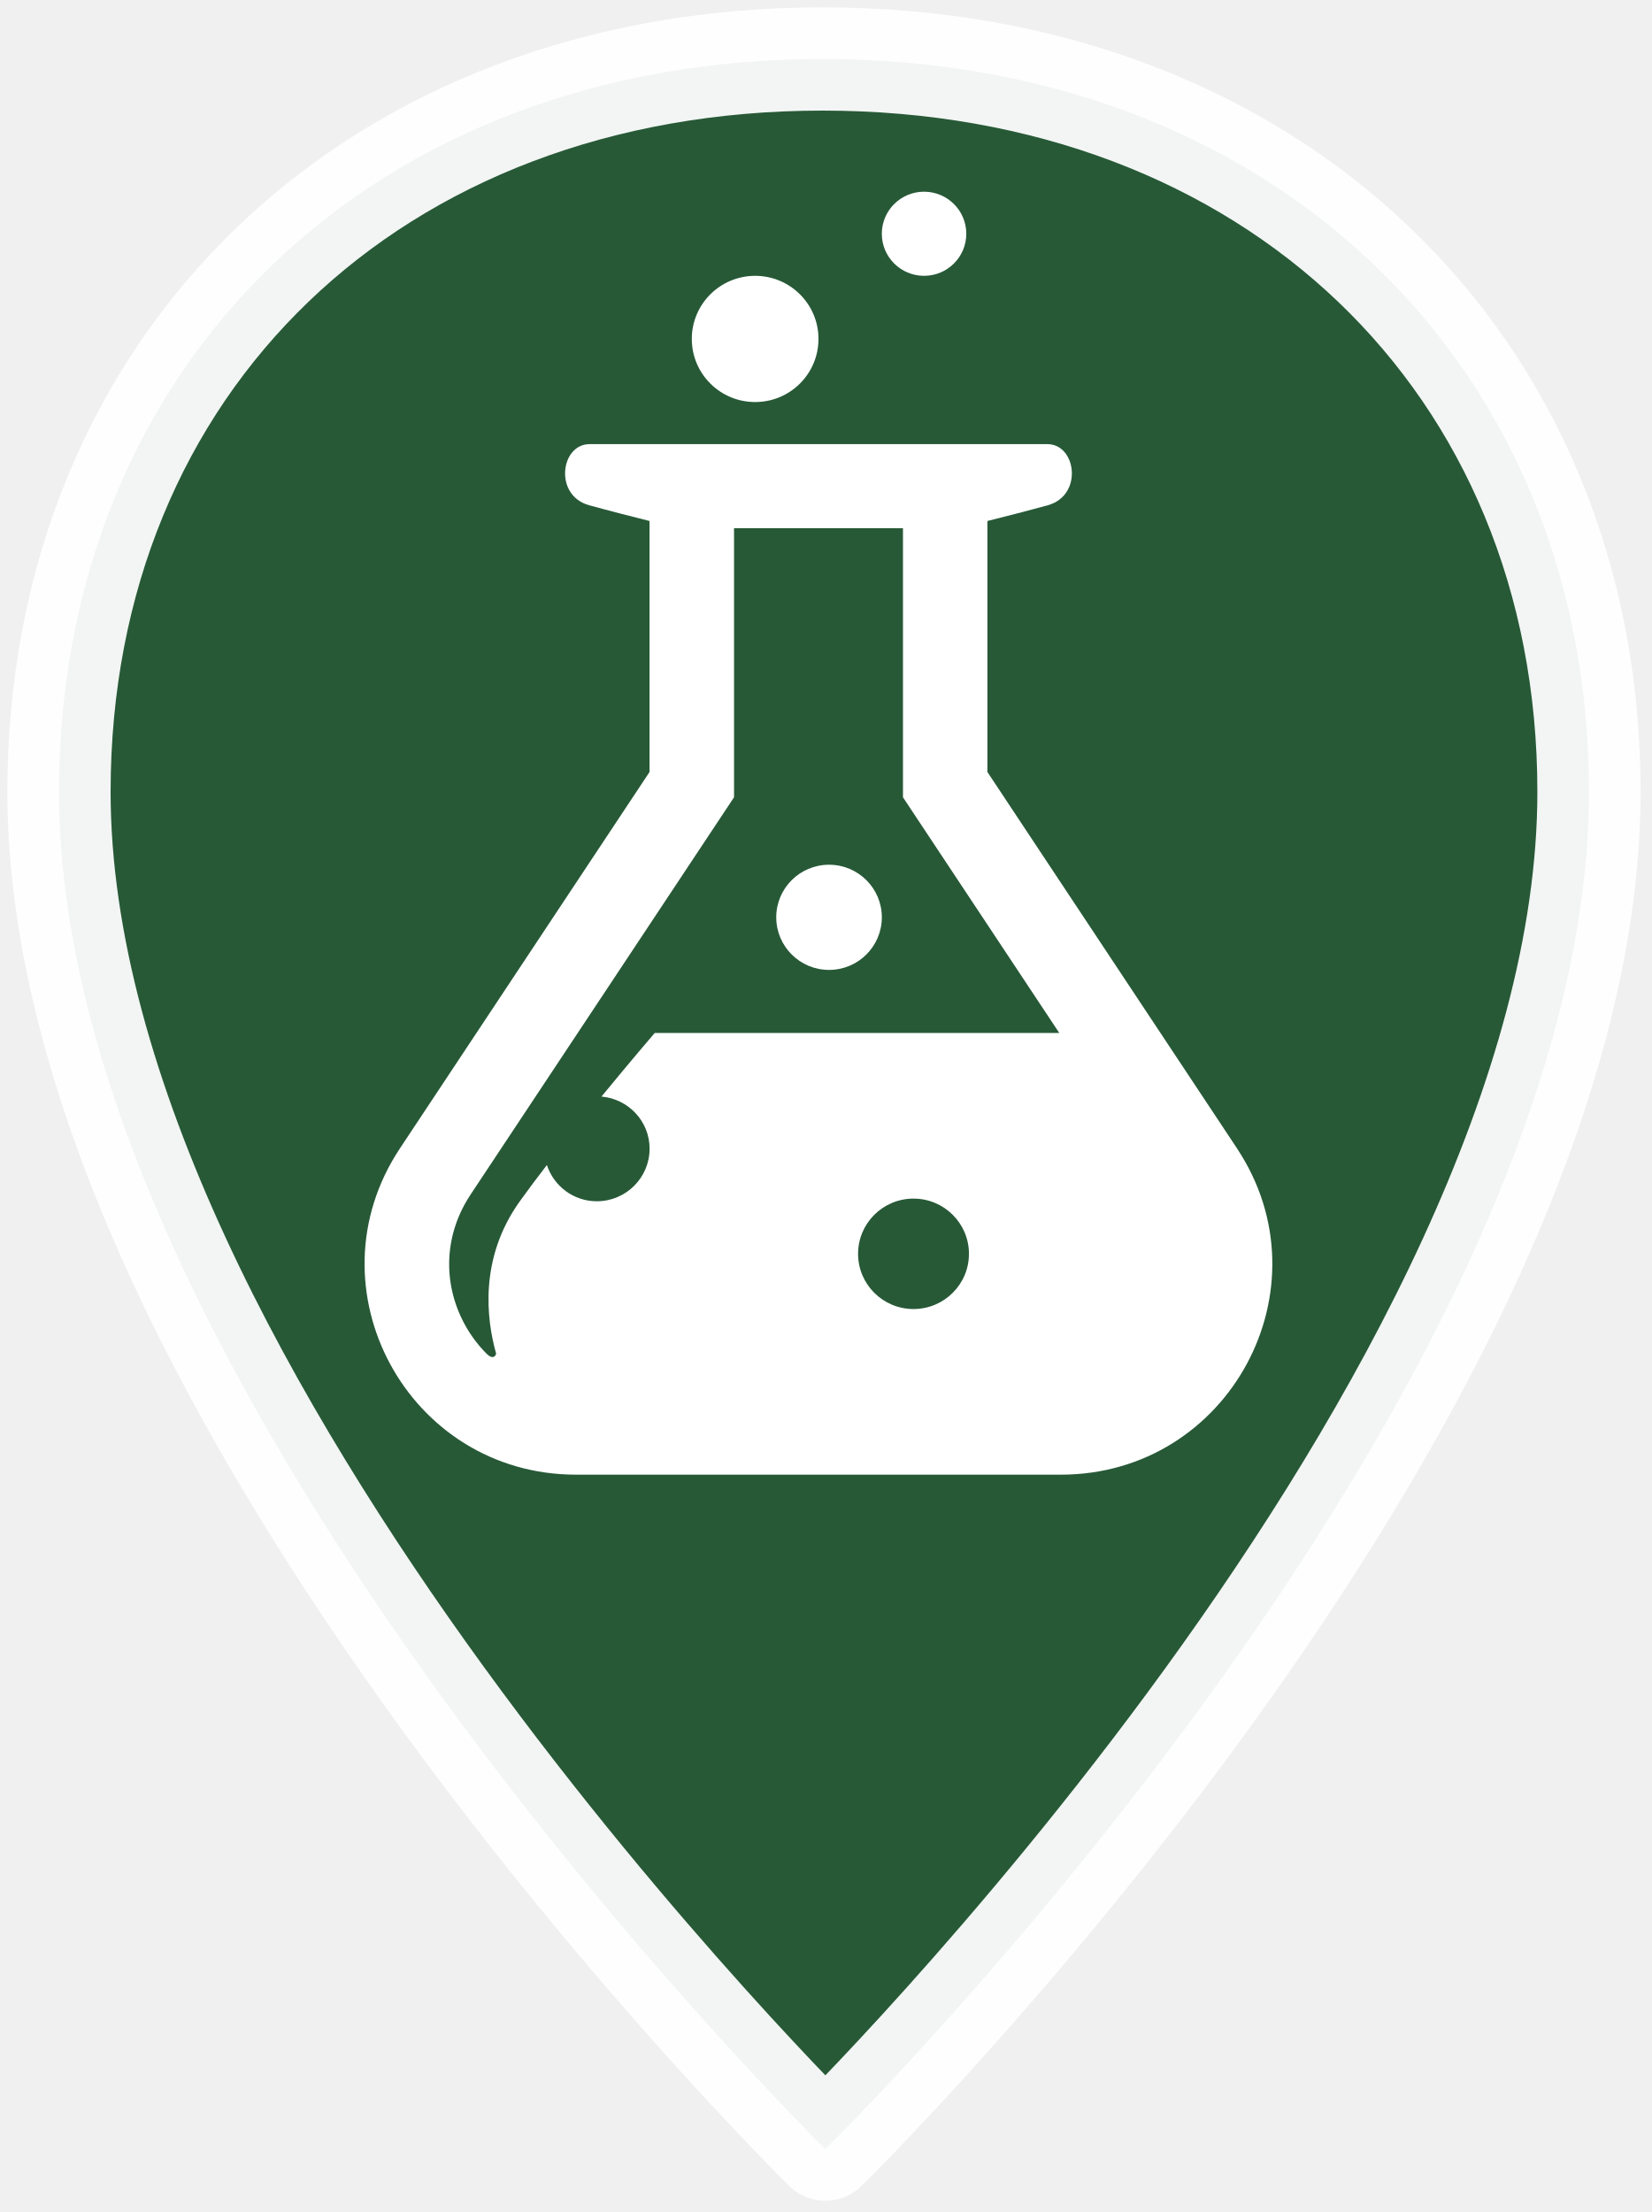
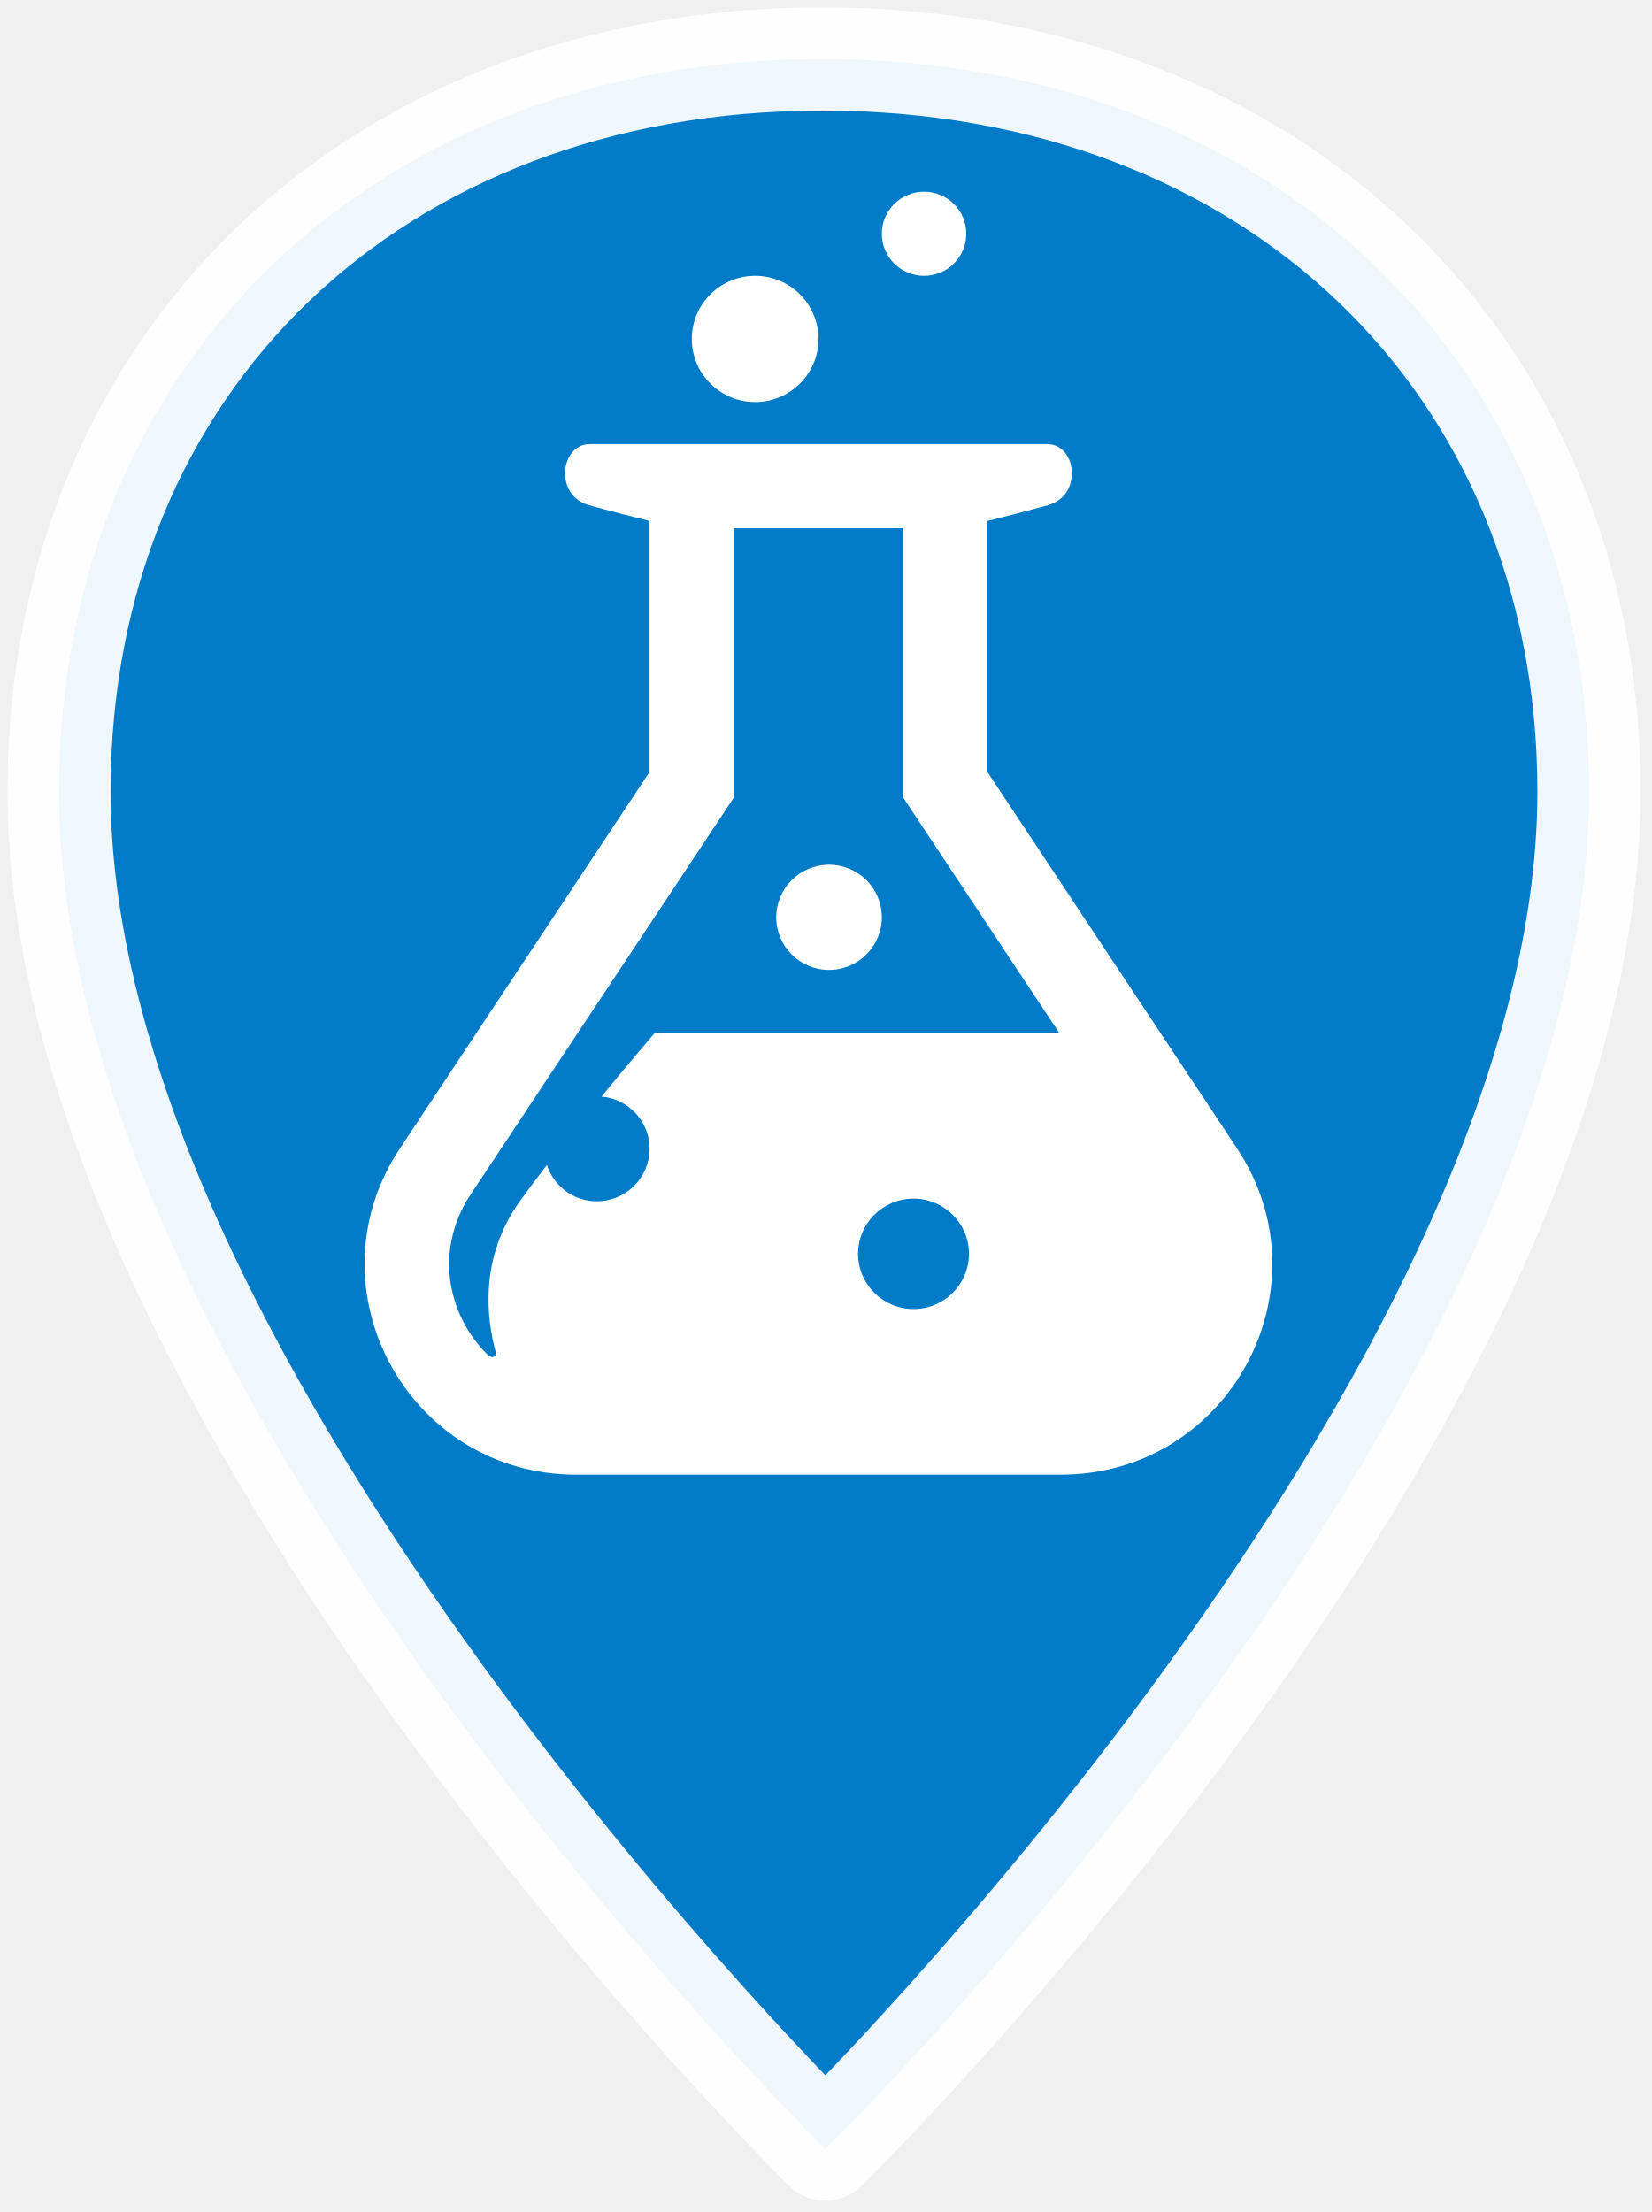
<svg xmlns="http://www.w3.org/2000/svg" height="150" viewBox="0 0 112 150" width="112">
  <filter id="a">
    <feColorMatrix in="SourceGraphic" type="matrix" values="0 0 0 0 1 0 0 0 0 1 0 0 0 0 1 0 0 0 1 0" />
  </filter>
  <g fill="none" fill-rule="evenodd">
-     <path d="m103.747 49.7c0 41.214-51.779 92.034-51.779 92.034s-51.968-51.009-51.968-92.034c0-29.119 21.408-49.7 51.779-49.7 30.371 0 51.968 20.582 51.968 49.7z" style="fill:#275937;fill-rule:nonzero;stroke:#fff;stroke-linecap:round;stroke-linejoin:round;stroke-opacity:.941;stroke-width:7" transform="translate(4 4)" />
+     <path d="m103.747 49.7c0 41.214-51.779 92.034-51.779 92.034s-51.968-51.009-51.968-92.034c0-29.119 21.408-49.7 51.779-49.7 30.371 0 51.968 20.582 51.968 49.7z" style="fill:#007bc7;fill-rule:nonzero;stroke:#fff;stroke-linecap:round;stroke-linejoin:round;stroke-opacity:.941;stroke-width:7" transform="translate(4 4)" />
    <g filter="url(#a)">
      <g transform="translate(10 12)">
        <path d="m0 0h91v91h-91z" />
        <g fill="#000" fill-rule="nonzero" transform="translate(14 1)">
          <ellipse cx="32.216" cy="49.205" rx="3.58" ry="3.566" />
          <ellipse cx="27.205" cy="9.984" rx="4.295" ry="4.279" />
          <ellipse cx="38.659" cy="2.852" rx="2.864" ry="2.852" />
          <path d="m59.882 64.877-16.927-25.526v-17.022c1.139-.285 2.751-.696 4.1-1.069 2.399-.662 1.935-4.14-.03-4.142h-31.051c-1.965.002-2.429 3.48-.03 4.142 1.349.373 2.961.783 4.1 1.069v17.022l-16.927 25.526c-6.288 9.482.539 22.123 11.947 22.123h32.869c11.408 0 18.235-12.641 11.947-22.123zm-51.984 3.144c3.744-5.646 14.518-21.894 17.876-26.956 0-9.695 0-8.615 0-18.245h11.455v18.245c1.278 1.928.686 1.034 10.6 15.984h-27.434s-1.606 1.869-3.609 4.311c1.826.163 3.262 1.673 3.262 3.534 0 1.969-1.603 3.566-3.58 3.566-1.586 0-2.915-1.034-3.385-2.457-.652.848-1.277 1.68-1.83 2.451-2.786 3.885-2.263 8.021-1.61 10.344 0 0-.125.536-.687-.038-.562-.573-1.055-1.229-1.454-1.968-1.523-2.82-1.374-6.099.398-8.77zm30.046 7.747c-2.076 0-3.759-1.676-3.759-3.744 0-2.068 1.683-3.744 3.759-3.744s3.759 1.676 3.759 3.744c0 2.068-1.683 3.744-3.759 3.744z" />
        </g>
      </g>
    </g>
  </g>
</svg>
